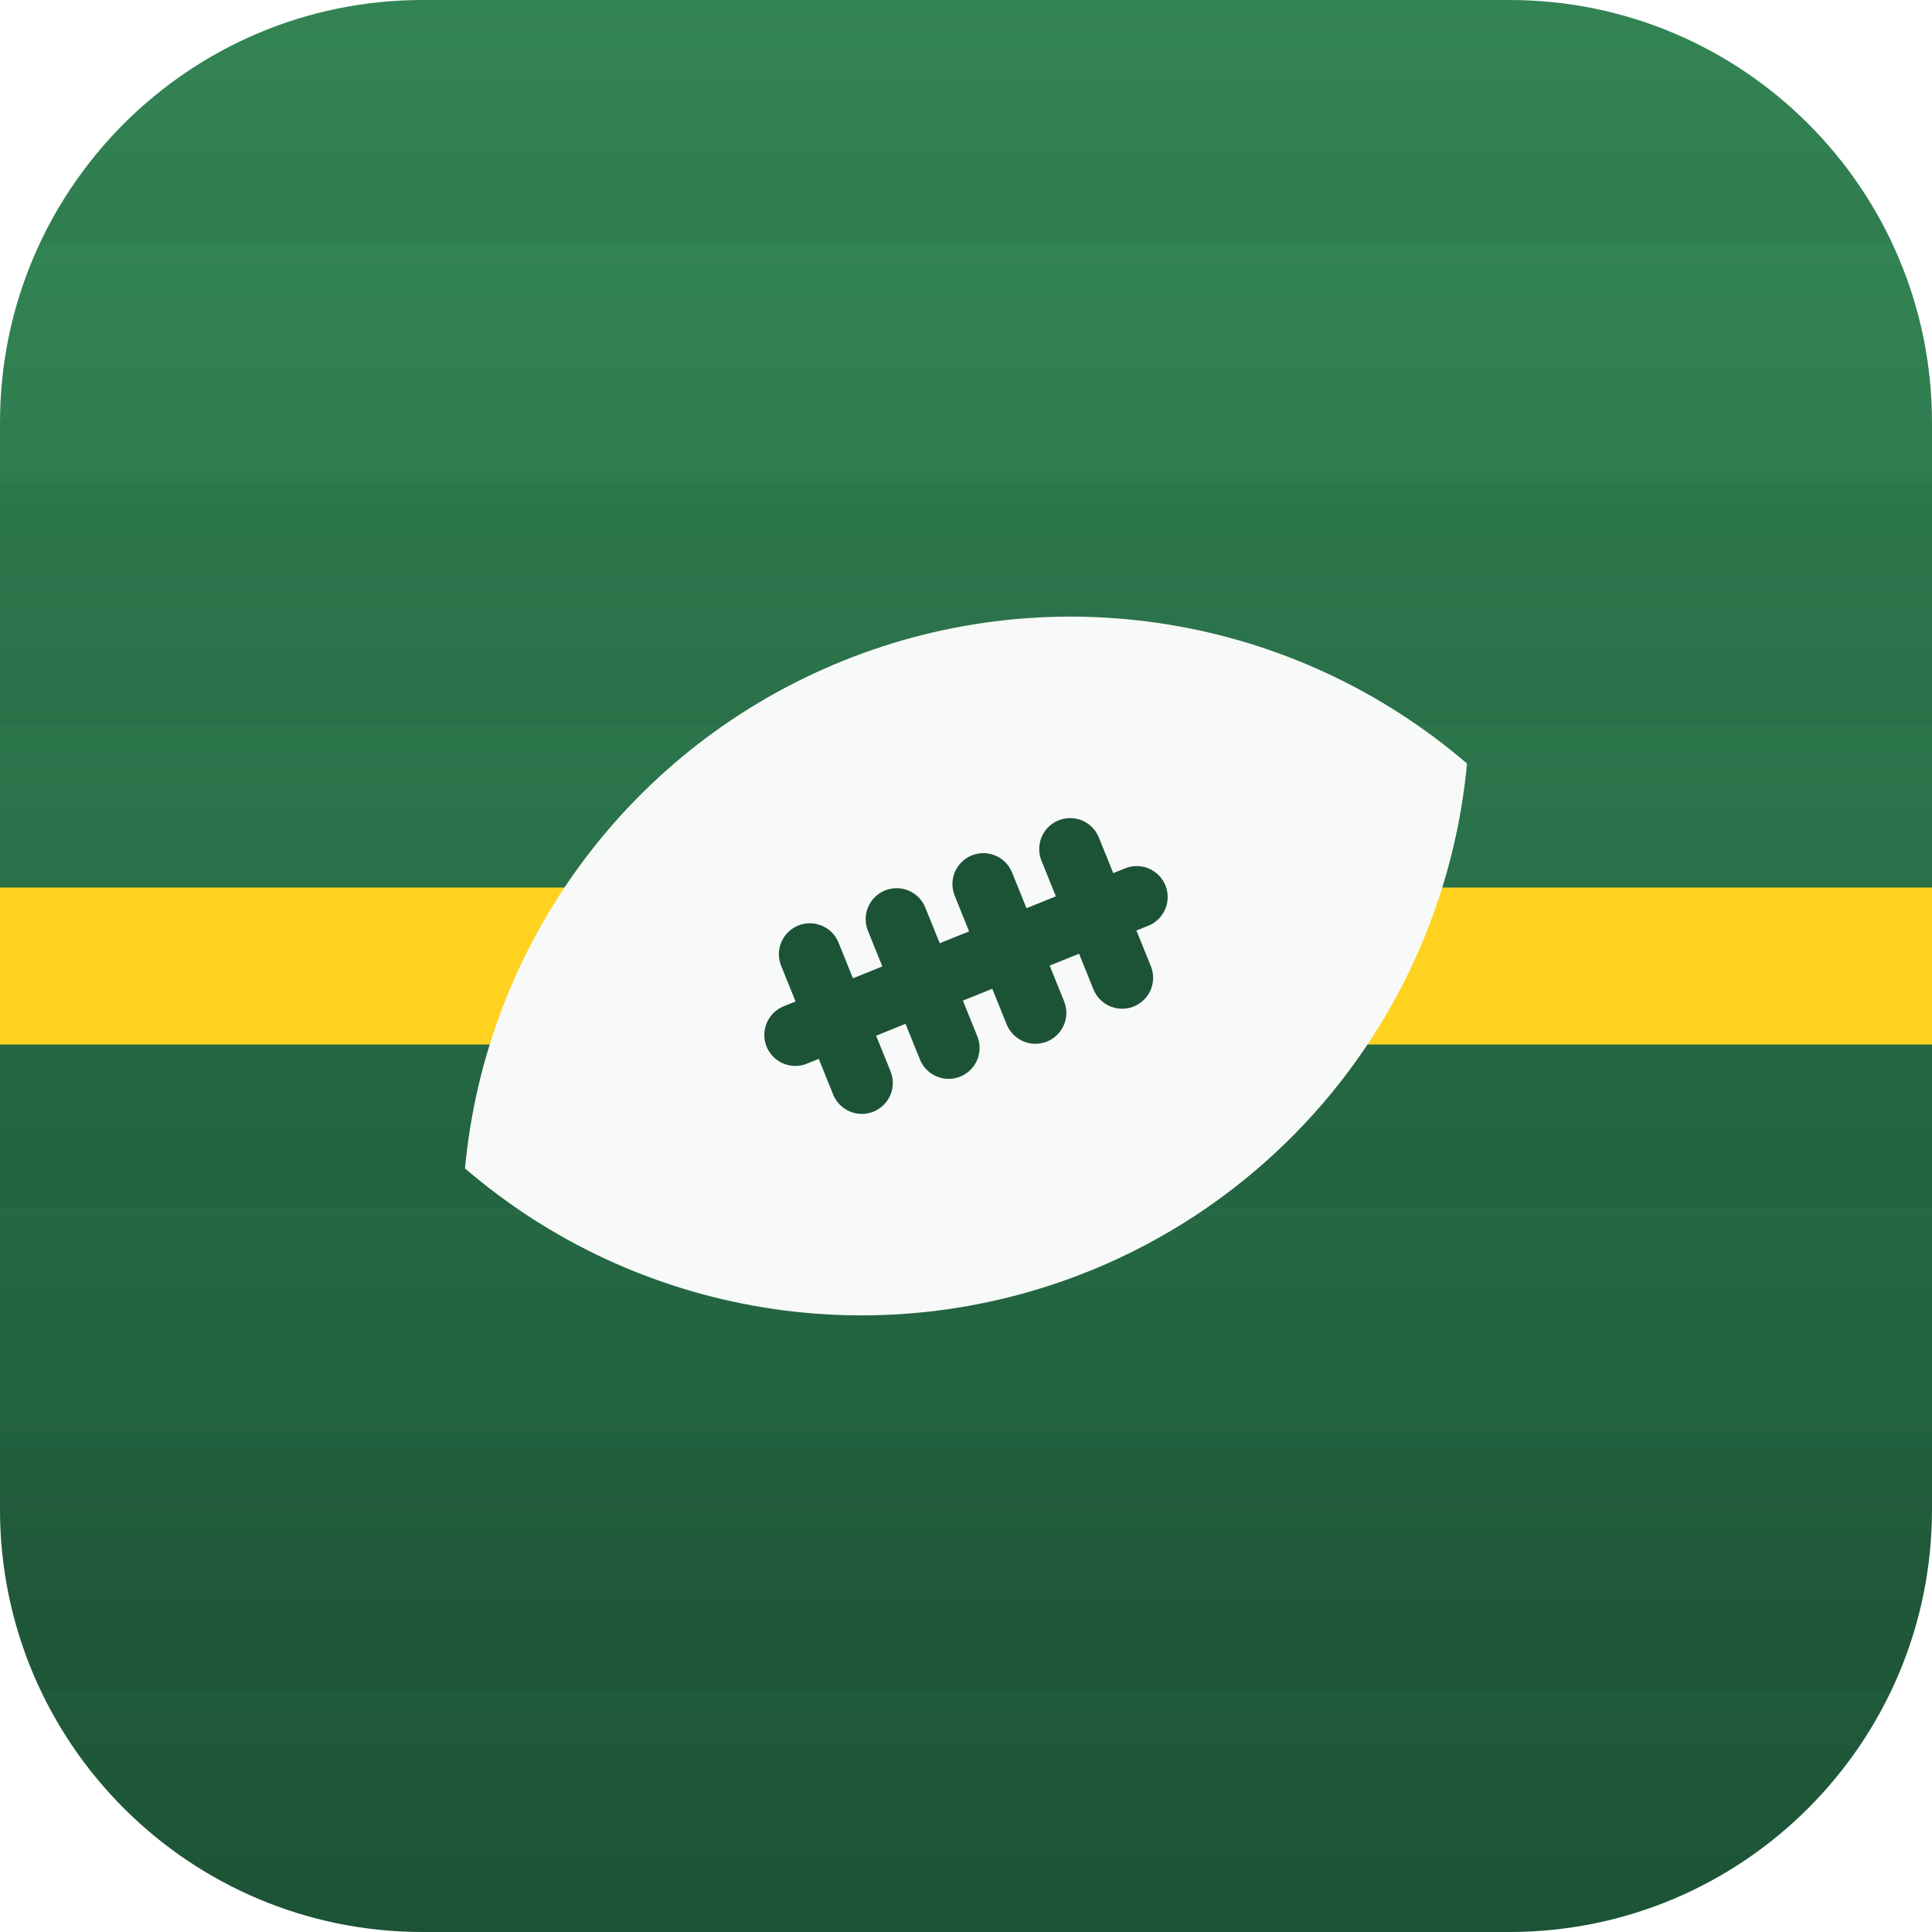
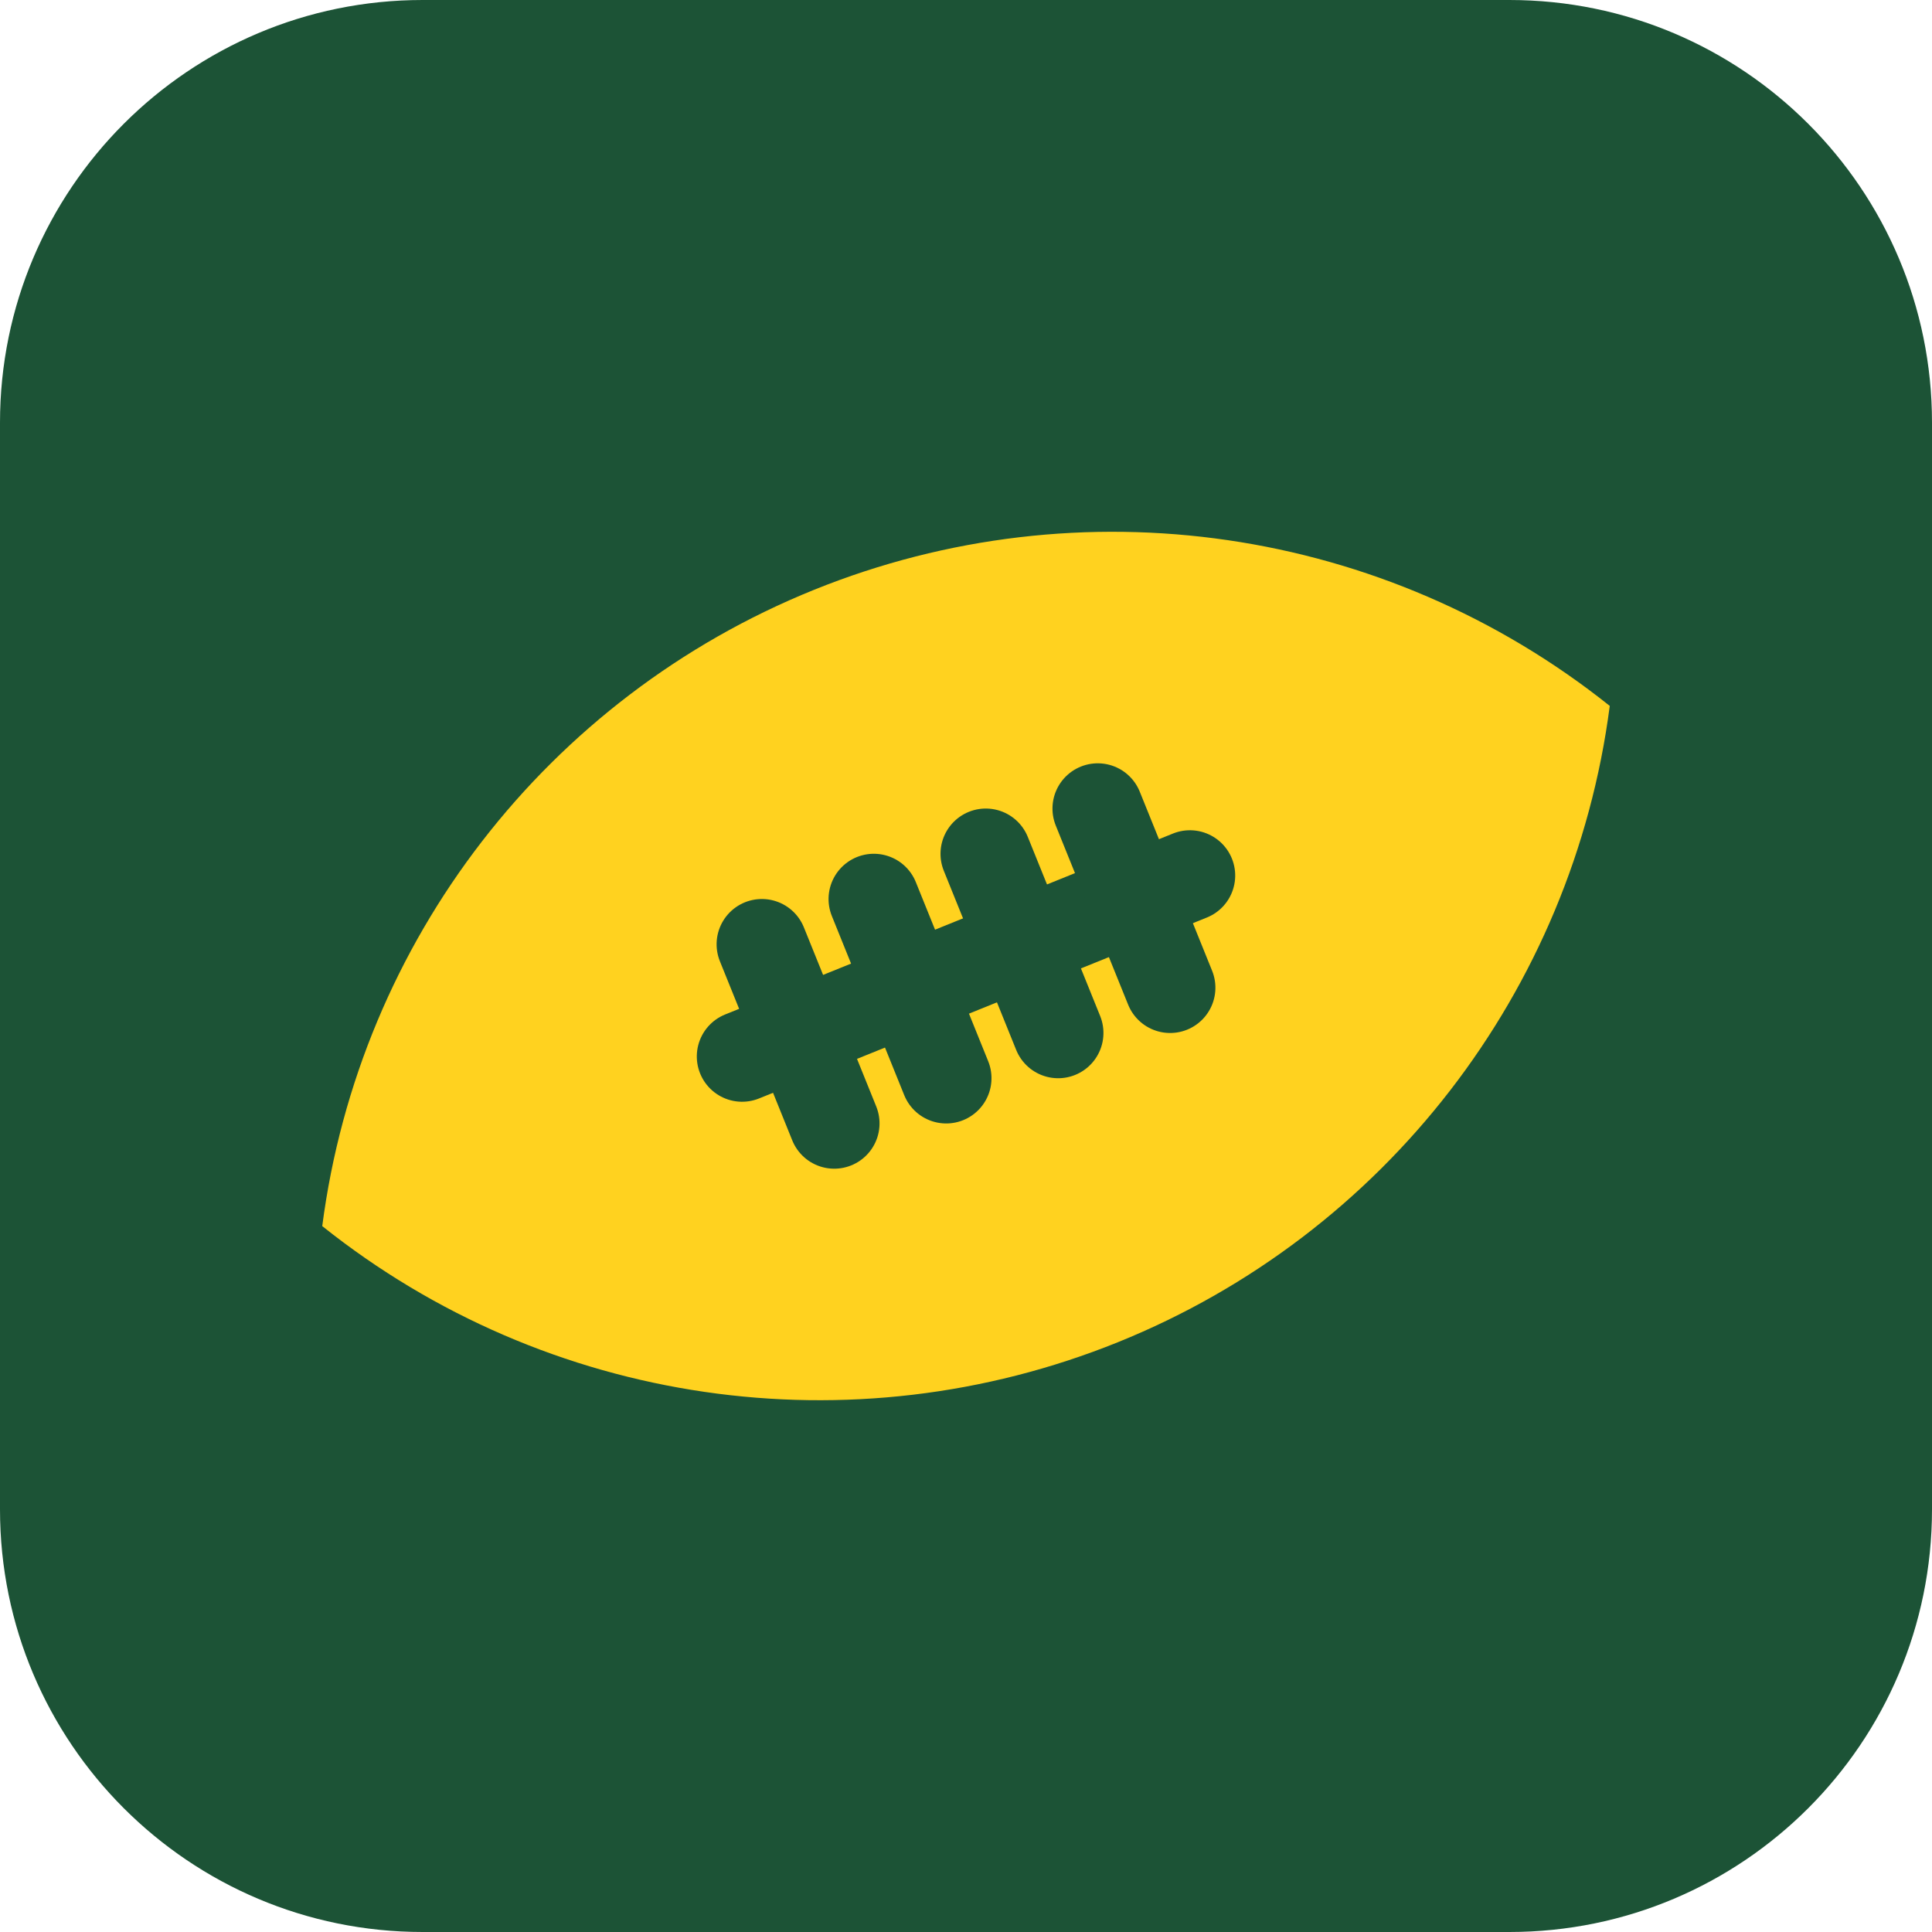
<svg xmlns="http://www.w3.org/2000/svg" viewBox="0 0 64 64" role="img" aria-label="CFB Rooting Guide">
-   <defs>
-     <linearGradient id="turf" x1="0" y1="0" x2="0" y2="1">
-       <stop offset="0" stop-color="#358a58" />
-       <stop offset="1" stop-color="#1c5336" />
-     </linearGradient>
-     <clipPath id="tile">
-       <rect width="64" height="64" rx="14" />
-     </clipPath>
-   </defs>
-   <g clip-path="url(#tile)">
-     <rect width="64" height="64" fill="url(#turf)" />
-     <g fill="#000" opacity="0.043">
-       <rect y="0" width="64" height="8" />
-       <rect y="16" width="64" height="8" />
-       <rect y="32" width="64" height="8" />
-       <rect y="48" width="64" height="8" />
-     </g>
-     <rect y="29.4" width="64" height="5.2" fill="#ffd21f" />
-   </g>
+   <rect width="64" height="64" rx="14" fill="#1c5336" />
  <g transform="translate(32 32) rotate(-22)">
-     <path d="M -17.9 0 A 20.148 20.148 0 0 1 17.9 0 A 20.148 20.148 0 0 1 -17.9 0 Z" fill="#f7faf8" />
-     <g stroke="#1c5336" stroke-width="2.05" stroke-linecap="round">
-       <line x1="-6.1" y1="0" x2="6.1" y2="0" />
-       <line x1="-4.65" y1="-2.3" x2="-4.65" y2="2.3" />
-       <line x1="-1.55" y1="-2.3" x2="-1.55" y2="2.3" />
-       <line x1="1.55" y1="-2.3" x2="1.55" y2="2.3" />
-       <line x1="4.65" y1="-2.3" x2="4.65" y2="2.3" />
+     <path d="M -23 0 A 26.400 26.400 0 0 1 23 0 A 26.400 26.400 0 0 1 -23 0 Z" fill="#ffd21f" />
+     <g stroke="#1c5336" stroke-width="3" stroke-linecap="round">
+       <line x1="-8" y1="0" x2="8" y2="0" />
+       <line x1="-6" y1="-3.2" x2="-6" y2="3.2" />
+       <line x1="-2" y1="-3.2" x2="-2" y2="3.2" />
+       <line x1="2" y1="-3.2" x2="2" y2="3.2" />
+       <line x1="6" y1="-3.2" x2="6" y2="3.2" />
    </g>
  </g>
</svg>
